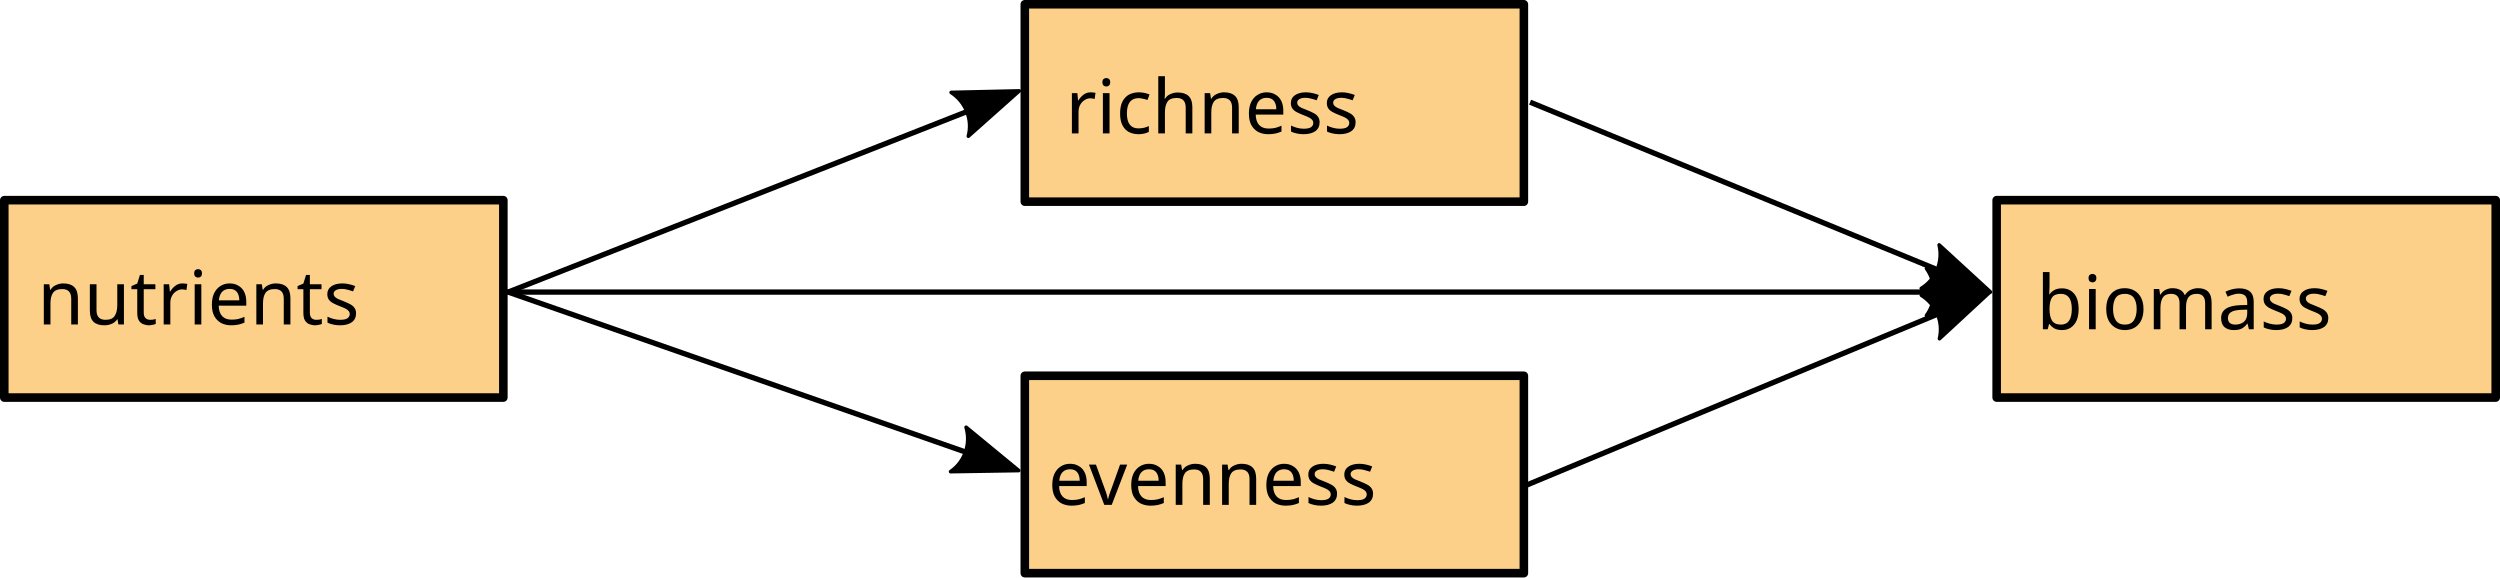
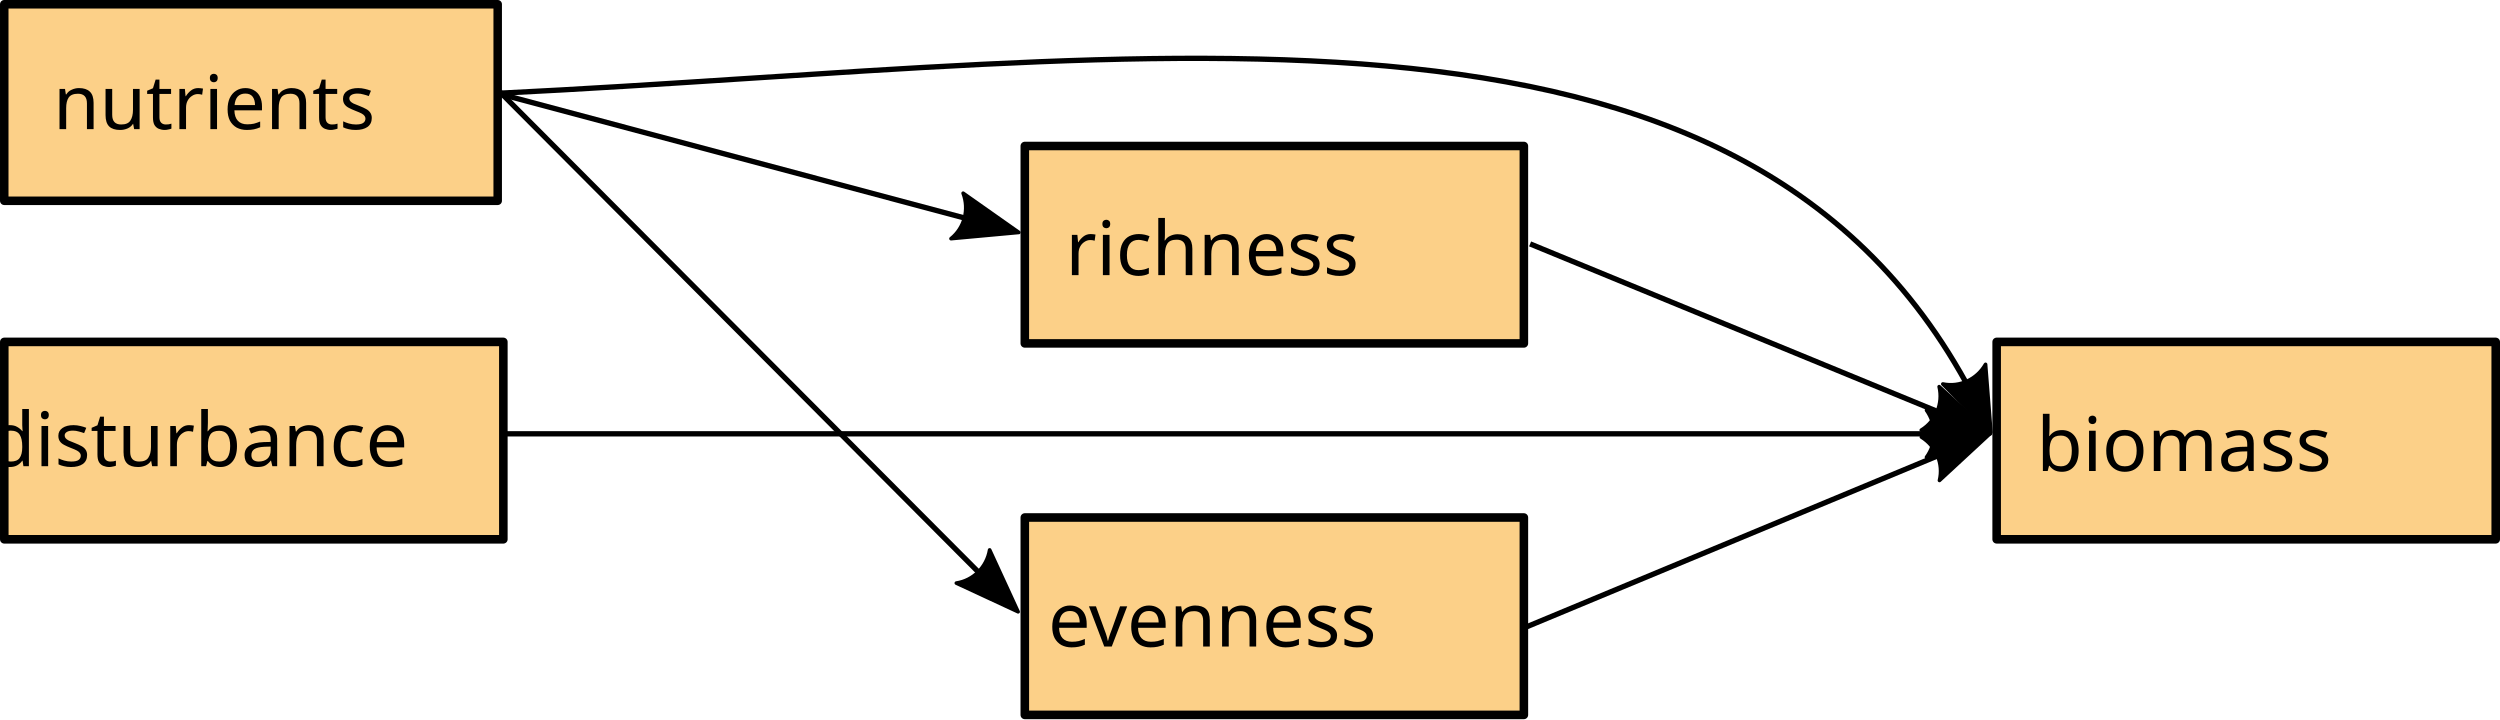
- <svg xmlns="http://www.w3.org/2000/svg" xmlns:xlink="http://www.w3.org/1999/xlink" width="235.031mm" height="54.288mm" viewBox="0 0 235.031 54.288" version="1.1" id="svg1051">
+ <svg xmlns="http://www.w3.org/2000/svg" xmlns:xlink="http://www.w3.org/1999/xlink" width="235.031mm" height="67.612mm" viewBox="0 0 235.031 67.612" version="1.1" id="svg1051">
  <defs id="defs1045">
    <marker orient="auto" refY="0" refX="0" id="marker7136" style="overflow:visible">
      <path id="path7134" style="fill:#000000;fill-opacity:1;fill-rule:evenodd;stroke:#000000;stroke-width:0.625;stroke-linejoin:round;stroke-opacity:1" d="M 8.719,4.034 -2.207,0.016 8.719,-4.002 c -1.745,2.372 -1.735,5.617 -6e-7,8.035 z" transform="matrix(-1.1,0,0,-1.1,-1.1,0)" />
    </marker>
    <marker style="overflow:visible" id="marker6374" refX="0" refY="0" orient="auto">
      <path transform="matrix(-1.1,0,0,-1.1,-1.1,0)" d="M 8.719,4.034 -2.207,0.016 8.719,-4.002 c -1.745,2.372 -1.735,5.617 -6e-7,8.035 z" style="fill:#000000;fill-opacity:1;fill-rule:evenodd;stroke:#000000;stroke-width:0.625;stroke-linejoin:round;stroke-opacity:1" id="path6372" />
    </marker>
    <marker orient="auto" refY="0" refX="0" id="marker13494" style="overflow:visible">
      <path id="path13492" style="fill:#000000;fill-opacity:1;fill-rule:evenodd;stroke:#000000;stroke-width:0.625;stroke-linejoin:round;stroke-opacity:1" d="M 8.719,4.034 -2.207,0.016 8.719,-4.002 c -1.745,2.372 -1.735,5.617 -6e-7,8.035 z" transform="matrix(-1.1,0,0,-1.1,-1.1,0)" />
-     </marker>
-     <marker style="overflow:visible" id="marker12636" refX="0" refY="0" orient="auto">
-       <path transform="matrix(-1.1,0,0,-1.1,-1.1,0)" d="M 8.719,4.034 -2.207,0.016 8.719,-4.002 c -1.745,2.372 -1.735,5.617 -6e-7,8.035 z" style="fill:#000000;fill-opacity:1;fill-rule:evenodd;stroke:#000000;stroke-width:0.625;stroke-linejoin:round;stroke-opacity:1" id="path12634" />
    </marker>
    <marker orient="auto" refY="0" refX="0" id="marker10895" style="overflow:visible">
      <path id="path10893" style="fill:#000000;fill-opacity:1;fill-rule:evenodd;stroke:#000000;stroke-width:0.625;stroke-linejoin:round;stroke-opacity:1" d="M 8.719,4.034 -2.207,0.016 8.719,-4.002 c -1.745,2.372 -1.735,5.617 -6e-7,8.035 z" transform="matrix(-1.1,0,0,-1.1,-1.1,0)" />
    </marker>
    <marker orient="auto" refY="0" refX="0" id="marker9641" style="overflow:visible">
      <path id="path9639" style="fill:#000000;fill-opacity:1;fill-rule:evenodd;stroke:#000000;stroke-width:0.625;stroke-linejoin:round;stroke-opacity:1" d="M 8.719,4.034 -2.207,0.016 8.719,-4.002 c -1.745,2.372 -1.735,5.617 -6e-7,8.035 z" transform="matrix(-1.1,0,0,-1.1,-1.1,0)" />
    </marker>
    <marker style="overflow:visible" id="marker7337" refX="0" refY="0" orient="auto">
      <path transform="matrix(-1.1,0,0,-1.1,-1.1,0)" d="M 8.719,4.034 -2.207,0.016 8.719,-4.002 c -1.745,2.372 -1.735,5.617 -6e-7,8.035 z" style="fill:#000000;fill-opacity:1;fill-rule:evenodd;stroke:#000000;stroke-width:0.625;stroke-linejoin:round;stroke-opacity:1" id="path7335" />
    </marker>
    <marker orient="auto" refY="0" refX="0" id="marker5663" style="overflow:visible">
      <path id="path5661" style="fill:#000000;fill-opacity:1;fill-rule:evenodd;stroke:#000000;stroke-width:0.625;stroke-linejoin:round;stroke-opacity:1" d="M 8.719,4.034 -2.207,0.016 8.719,-4.002 c -1.745,2.372 -1.735,5.617 -6e-7,8.035 z" transform="matrix(-1.1,0,0,-1.1,-1.1,0)" />
    </marker>
+     <marker style="overflow:visible" id="marker4379" refX="0" refY="0" orient="auto">
+       <path transform="matrix(-1.1,0,0,-1.1,-1.1,0)" d="M 8.719,4.034 -2.207,0.016 8.719,-4.002 c -1.745,2.372 -1.735,5.617 -6e-7,8.035 z" style="fill:#000000;fill-opacity:1;fill-rule:evenodd;stroke:#000000;stroke-width:0.625;stroke-linejoin:round;stroke-opacity:1" id="path4377" />
+     </marker>
    <marker orient="auto" refY="0" refX="0" id="marker3922" style="overflow:visible">
      <path id="path3920" style="fill:#000000;fill-opacity:1;fill-rule:evenodd;stroke:#000000;stroke-width:0.625;stroke-linejoin:round;stroke-opacity:1" d="M 8.719,4.034 -2.207,0.016 8.719,-4.002 c -1.745,2.372 -1.735,5.617 -6e-7,8.035 z" transform="matrix(-1.1,0,0,-1.1,-1.1,0)" />
    </marker>
    <marker style="overflow:visible" id="marker3418" refX="0" refY="0" orient="auto">
      <path transform="matrix(-1.1,0,0,-1.1,-1.1,0)" d="M 8.719,4.034 -2.207,0.016 8.719,-4.002 c -1.745,2.372 -1.735,5.617 -6e-7,8.035 z" style="fill:#000000;fill-opacity:1;fill-rule:evenodd;stroke:#000000;stroke-width:0.625;stroke-linejoin:round;stroke-opacity:1" id="path3416" />
    </marker>
-     <marker orient="auto" refY="0" refX="0" id="marker2932" style="overflow:visible">
-       <path id="path2930" style="fill:#000000;fill-opacity:1;fill-rule:evenodd;stroke:#000000;stroke-width:0.625;stroke-linejoin:round;stroke-opacity:1" d="M 8.719,4.034 -2.207,0.016 8.719,-4.002 c -1.745,2.372 -1.735,5.617 -6e-7,8.035 z" transform="matrix(-1.1,0,0,-1.1,-1.1,0)" />
+     <marker orient="auto" refY="0" refX="0" id="Arrow2Lend" style="overflow:visible">
+       <path id="path2173" style="fill:#000000;fill-opacity:1;fill-rule:evenodd;stroke:#000000;stroke-width:0.625;stroke-linejoin:round;stroke-opacity:1" d="M 8.719,4.034 -2.207,0.016 8.719,-4.002 c -1.745,2.372 -1.735,5.617 -6e-7,8.035 z" transform="matrix(-1.1,0,0,-1.1,-1.1,0)" />
    </marker>
    <marker orient="auto" refY="0" refX="0" id="marker2166" style="overflow:visible">
      <path id="path2164" style="fill:#000000;fill-opacity:1;fill-rule:evenodd;stroke:#000000;stroke-width:0.625;stroke-linejoin:round;stroke-opacity:1" d="M 8.719,4.034 -2.207,0.016 8.719,-4.002 c -1.745,2.372 -1.735,5.617 -6e-7,8.035 z" transform="matrix(-1.1,0,0,-1.1,-1.1,0)" />
    </marker>
    <marker orient="auto" refY="0" refX="0" id="marker2986" style="overflow:visible">
      <path id="path2984" style="fill:#000000;fill-opacity:1;fill-rule:evenodd;stroke:#000000;stroke-width:0.625;stroke-linejoin:round;stroke-opacity:1" d="M 8.719,4.034 -2.207,0.016 8.719,-4.002 c -1.745,2.372 -1.735,5.617 -6e-7,8.035 z" transform="matrix(-1.1,0,0,-1.1,-1.1,0)" />
    </marker>
    <marker style="overflow:visible" id="marker3700" refX="0" refY="0" orient="auto">
      <path transform="matrix(-1.1,0,0,-1.1,-1.1,0)" d="M 8.719,4.034 -2.207,0.016 8.719,-4.002 c -1.745,2.372 -1.735,5.617 -6e-7,8.035 z" style="fill:#000000;fill-opacity:1;fill-rule:evenodd;stroke:#000000;stroke-width:0.625;stroke-linejoin:round;stroke-opacity:1" id="path3698" />
    </marker>
    <marker orient="auto" refY="0" refX="0" id="marker2166-4" style="overflow:visible">
      <path id="path2164-9" style="fill:#000000;fill-opacity:1;fill-rule:evenodd;stroke:#000000;stroke-width:0.625;stroke-linejoin:round;stroke-opacity:1" d="M 8.719,4.034 -2.207,0.016 8.719,-4.002 c -1.745,2.372 -1.735,5.617 -6e-7,8.035 z" transform="matrix(-1.1,0,0,-1.1,-1.1,0)" />
    </marker>
    <marker orient="auto" refY="0" refX="0" id="marker2986-9" style="overflow:visible">
      <path id="path2984-3" style="fill:#000000;fill-opacity:1;fill-rule:evenodd;stroke:#000000;stroke-width:0.625;stroke-linejoin:round;stroke-opacity:1" d="M 8.719,4.034 -2.207,0.016 8.719,-4.002 c -1.745,2.372 -1.735,5.617 -6e-7,8.035 z" transform="matrix(-1.1,0,0,-1.1,-1.1,0)" />
    </marker>
    <marker style="overflow:visible" id="marker3700-6" refX="0" refY="0" orient="auto">
      <path transform="matrix(-1.1,0,0,-1.1,-1.1,0)" d="M 8.719,4.034 -2.207,0.016 8.719,-4.002 c -1.745,2.372 -1.735,5.617 -6e-7,8.035 z" style="fill:#000000;fill-opacity:1;fill-rule:evenodd;stroke:#000000;stroke-width:0.625;stroke-linejoin:round;stroke-opacity:1" id="path3698-0" />
    </marker>
  </defs>
-   <g id="layer1" transform="translate(-171.7132,-207.9026)">
+   <g id="layer1" transform="translate(-171.7132,-194.5784)">
    <rect style="fill:#fcd088;fill-opacity:1;stroke:#000000;stroke-width:0.805;stroke-linecap:round;stroke-linejoin:round;stroke-miterlimit:10;stroke-dasharray:none;stroke-dashoffset:0;stroke-opacity:1;paint-order:normal" id="rect2098" width="46.918" height="18.558" x="359.424" y="226.721" />
    <rect style="fill:#fcd088;fill-opacity:1;stroke:#000000;stroke-width:0.805;stroke-linecap:round;stroke-linejoin:round;stroke-miterlimit:10;stroke-dasharray:none;stroke-dashoffset:0;stroke-opacity:1;paint-order:normal" id="rect821" width="46.918" height="18.558" x="172.116" y="226.722" />
+     <rect y="194.978" x="172.113" height="18.477" width="46.39" id="rect2934" style="fill:#fcd088;fill-opacity:1;stroke:#000000;stroke-width:0.799;stroke-linecap:round;stroke-linejoin:round;stroke-miterlimit:10;stroke-dasharray:none;stroke-dashoffset:0;stroke-opacity:1;paint-order:normal" />
    <flowRoot transform="matrix(3.779528,0,0,3.779528,-11.80915,9.646343)" xml:space="preserve" style="font-style:normal;font-variant:normal;font-weight:normal;font-stretch:normal;font-size:7.056px;line-height:1.25;font-family:sans-serif;-inkscape-font-specification:'sans-serif, Normal';font-variant-ligatures:normal;font-variant-caps:normal;font-variant-numeric:normal;font-feature-settings:normal;text-align:center;letter-spacing:0px;word-spacing:0px;writing-mode:lr-tb;text-anchor:middle;fill:#000000;fill-opacity:1;stroke:none;stroke-width:0.265" id="flowRoot2968">
      <flowRegion id="flowRegion2970" style="text-align:center;text-anchor:middle">
        <use x="0" y="0" xlink:href="#rect821" id="use2972" width="100%" height="100%" transform="matrix(0.2645833,0,0,0.2645833,3.124504,-2.552262)" />
      </flowRegion>
      <flowPara id="flowPara2974">above-ground biomass</flowPara>
    </flowRoot>
+     <flowRoot transform="matrix(3.779528,0,0,3.779528,-11.80915,9.646343)" xml:space="preserve" style="font-style:normal;font-variant:normal;font-weight:normal;font-stretch:normal;font-size:7.056px;line-height:1.25;font-family:sans-serif;-inkscape-font-specification:'sans-serif, Normal';font-variant-ligatures:normal;font-variant-caps:normal;font-variant-numeric:normal;font-feature-settings:normal;text-align:center;letter-spacing:0px;word-spacing:0px;writing-mode:lr-tb;text-anchor:middle;fill:#000000;fill-opacity:1;stroke:none;stroke-width:0.265" id="flowRoot4166">
+       <flowRegion id="flowRegion4168" style="text-align:center;text-anchor:middle">
+         <use x="0" y="0" xlink:href="#rect2934" id="use4170" width="100%" height="100%" transform="matrix(0.2645833,0,0,0.2645833,3.124504,-2.552262)" />
+       </flowRegion>
+       <flowPara id="flowPara4172">functional group</flowPara>
+     </flowRoot>
    <text xml:space="preserve" style="font-style:normal;font-variant:normal;font-weight:normal;font-stretch:normal;font-size:7.056px;line-height:1.25;font-family:sans-serif;-inkscape-font-specification:'sans-serif, Normal';font-variant-ligatures:normal;font-variant-caps:normal;font-variant-numeric:normal;font-feature-settings:normal;text-align:center;letter-spacing:0px;word-spacing:0px;writing-mode:lr-tb;text-anchor:middle;fill:#000000;fill-opacity:1;stroke:none;stroke-width:0.265" x="194.957" y="238.406" id="text2082">
-       <tspan id="tspan2080" x="194.957" y="238.406" style="stroke-width:0.265">nutrients</tspan>
+       <tspan id="tspan2080" x="194.957" y="238.406" style="stroke-width:0.265">disturbance</tspan>
+     </text>
+     <text id="text2086" y="206.717" x="196.434" style="font-style:normal;font-variant:normal;font-weight:normal;font-stretch:normal;font-size:7.056px;line-height:1.25;font-family:sans-serif;-inkscape-font-specification:'sans-serif, Normal';font-variant-ligatures:normal;font-variant-caps:normal;font-variant-numeric:normal;font-feature-settings:normal;text-align:center;letter-spacing:0px;word-spacing:0px;writing-mode:lr-tb;text-anchor:middle;fill:#000000;fill-opacity:1;stroke:none;stroke-width:0.265" xml:space="preserve">
+       <tspan style="stroke-width:0.265" y="206.717" x="196.434" id="tspan2084">nutrients</tspan>
    </text>
    <text id="text2090" y="238.856" x="381.632" style="font-style:normal;font-variant:normal;font-weight:normal;font-stretch:normal;font-size:7.056px;line-height:1.25;font-family:sans-serif;-inkscape-font-specification:'sans-serif, Normal';font-variant-ligatures:normal;font-variant-caps:normal;font-variant-numeric:normal;font-feature-settings:normal;text-align:center;letter-spacing:0px;word-spacing:0px;writing-mode:lr-tb;text-anchor:middle;fill:#000000;fill-opacity:1;stroke:none;stroke-width:0.265" xml:space="preserve">
      <tspan style="stroke-width:0.265" y="238.856" x="381.632" id="tspan2088">biomass</tspan>
    </text>
    <rect y="208.305" x="268.058" height="18.558" width="46.918" id="rect2100" style="fill:#fcd088;fill-opacity:1;stroke:#000000;stroke-width:0.805;stroke-linecap:round;stroke-linejoin:round;stroke-miterlimit:10;stroke-dasharray:none;stroke-dashoffset:0;stroke-opacity:1;paint-order:normal" />
    <text xml:space="preserve" style="font-style:normal;font-variant:normal;font-weight:normal;font-stretch:normal;font-size:7.056px;line-height:1.25;font-family:sans-serif;-inkscape-font-specification:'sans-serif, Normal';font-variant-ligatures:normal;font-variant-caps:normal;font-variant-numeric:normal;font-feature-settings:normal;text-align:center;letter-spacing:0px;word-spacing:0px;writing-mode:lr-tb;text-anchor:middle;fill:#000000;fill-opacity:1;stroke:none;stroke-width:0.265" x="290.266" y="220.44" id="text2104">
      <tspan id="tspan2102" x="290.266" y="220.44" style="stroke-width:0.265">richness</tspan>
    </text>
    <rect style="fill:#fcd088;fill-opacity:1;stroke:#000000;stroke-width:0.805;stroke-linecap:round;stroke-linejoin:round;stroke-miterlimit:10;stroke-dasharray:none;stroke-dashoffset:0;stroke-opacity:1;paint-order:normal" id="rect2106" width="46.918" height="18.558" x="268.058" y="243.23" />
    <text id="text2110" y="255.365" x="290.266" style="font-style:normal;font-variant:normal;font-weight:normal;font-stretch:normal;font-size:7.056px;line-height:1.25;font-family:sans-serif;-inkscape-font-specification:'sans-serif, Normal';font-variant-ligatures:normal;font-variant-caps:normal;font-variant-numeric:normal;font-feature-settings:normal;text-align:center;letter-spacing:0px;word-spacing:0px;writing-mode:lr-tb;text-anchor:middle;fill:#000000;fill-opacity:1;stroke:none;stroke-width:0.265" xml:space="preserve">
      <tspan style="stroke-width:0.265" y="255.365" x="290.266" id="tspan2108">evenness</tspan>
    </text>
-     <path style="fill:none;stroke:#000000;stroke-width:0.5;stroke-linecap:butt;stroke-linejoin:miter;stroke-miterlimit:4;stroke-dasharray:none;stroke-opacity:1;marker-end:url(#marker2932)" d="m 219.489,235.362 47.431,-18.662" id="path2928" />
+     <path style="fill:none;stroke:#000000;stroke-width:0.5;stroke-linecap:butt;stroke-linejoin:miter;stroke-miterlimit:4;stroke-dasharray:none;stroke-opacity:1;marker-end:url(#Arrow2Lend)" d="m 218.733,203.417 48.12,12.849" id="path2150" />
    <path id="path3414" d="m 315.561,217.509 42.558,17.506" style="fill:none;stroke:#000000;stroke-width:0.5;stroke-linecap:butt;stroke-linejoin:miter;stroke-miterlimit:4;stroke-dasharray:none;stroke-opacity:1;marker-end:url(#marker3418)" />
    <path style="fill:none;stroke:#000000;stroke-width:0.5;stroke-linecap:butt;stroke-linejoin:miter;stroke-miterlimit:4;stroke-dasharray:none;stroke-opacity:1;marker-end:url(#marker3922)" d="m 314.994,253.606 43.144,-17.946" id="path3918" />
-     <path id="path12632" d="m 219.489,235.362 47.365,16.567" style="fill:none;stroke:#000000;stroke-width:0.5;stroke-linecap:butt;stroke-linejoin:miter;stroke-miterlimit:4;stroke-dasharray:none;stroke-opacity:1;marker-end:url(#marker12636)" />
+     <path id="path4375" d="m 218.733,203.242 48.221,48.387" style="fill:none;stroke:#000000;stroke-width:0.5;stroke-linecap:butt;stroke-linejoin:miter;stroke-miterlimit:4;stroke-dasharray:none;stroke-opacity:1;marker-end:url(#marker4379)" />
    <path style="fill:none;stroke:#000000;stroke-width:0.5;stroke-linecap:butt;stroke-linejoin:miter;stroke-miterlimit:4;stroke-dasharray:none;stroke-opacity:1;marker-end:url(#marker13494)" d="m 219.289,235.362 h 138.884" id="path13490" />
-     <flowRoot xml:space="preserve" id="flowRoot76" style="font-style:normal;font-variant:normal;font-weight:normal;font-stretch:normal;font-size:26.667px;line-height:1.25;font-family:sans-serif;-inkscape-font-specification:'sans-serif, Normal';font-variant-ligatures:normal;font-variant-caps:normal;font-variant-numeric:normal;font-feature-settings:normal;text-align:center;letter-spacing:0px;word-spacing:0px;writing-mode:lr-tb;text-anchor:middle;fill:#000000;fill-opacity:1;stroke:none" transform="matrix(0.2645833,0,0,0.2645833,171.7132,194.5784)">
-       <flowRegion id="flowRegion78">
-         <rect id="rect80" width="205.061" height="96.975" x="-13.132" y="-14.169" />
-       </flowRegion>
-       <flowPara id="flowPara82" />
-     </flowRoot>
+     <path style="fill:none;stroke:#000000;stroke-width:0.5;stroke-linecap:butt;stroke-linejoin:miter;stroke-miterlimit:4;stroke-dasharray:none;stroke-opacity:1;marker-end:url(#marker6374)" d="m 218.642,203.343 c 62.581,-3.065 119.328,-13.585 139.954,31.274" id="path89" />
  </g>
</svg>
